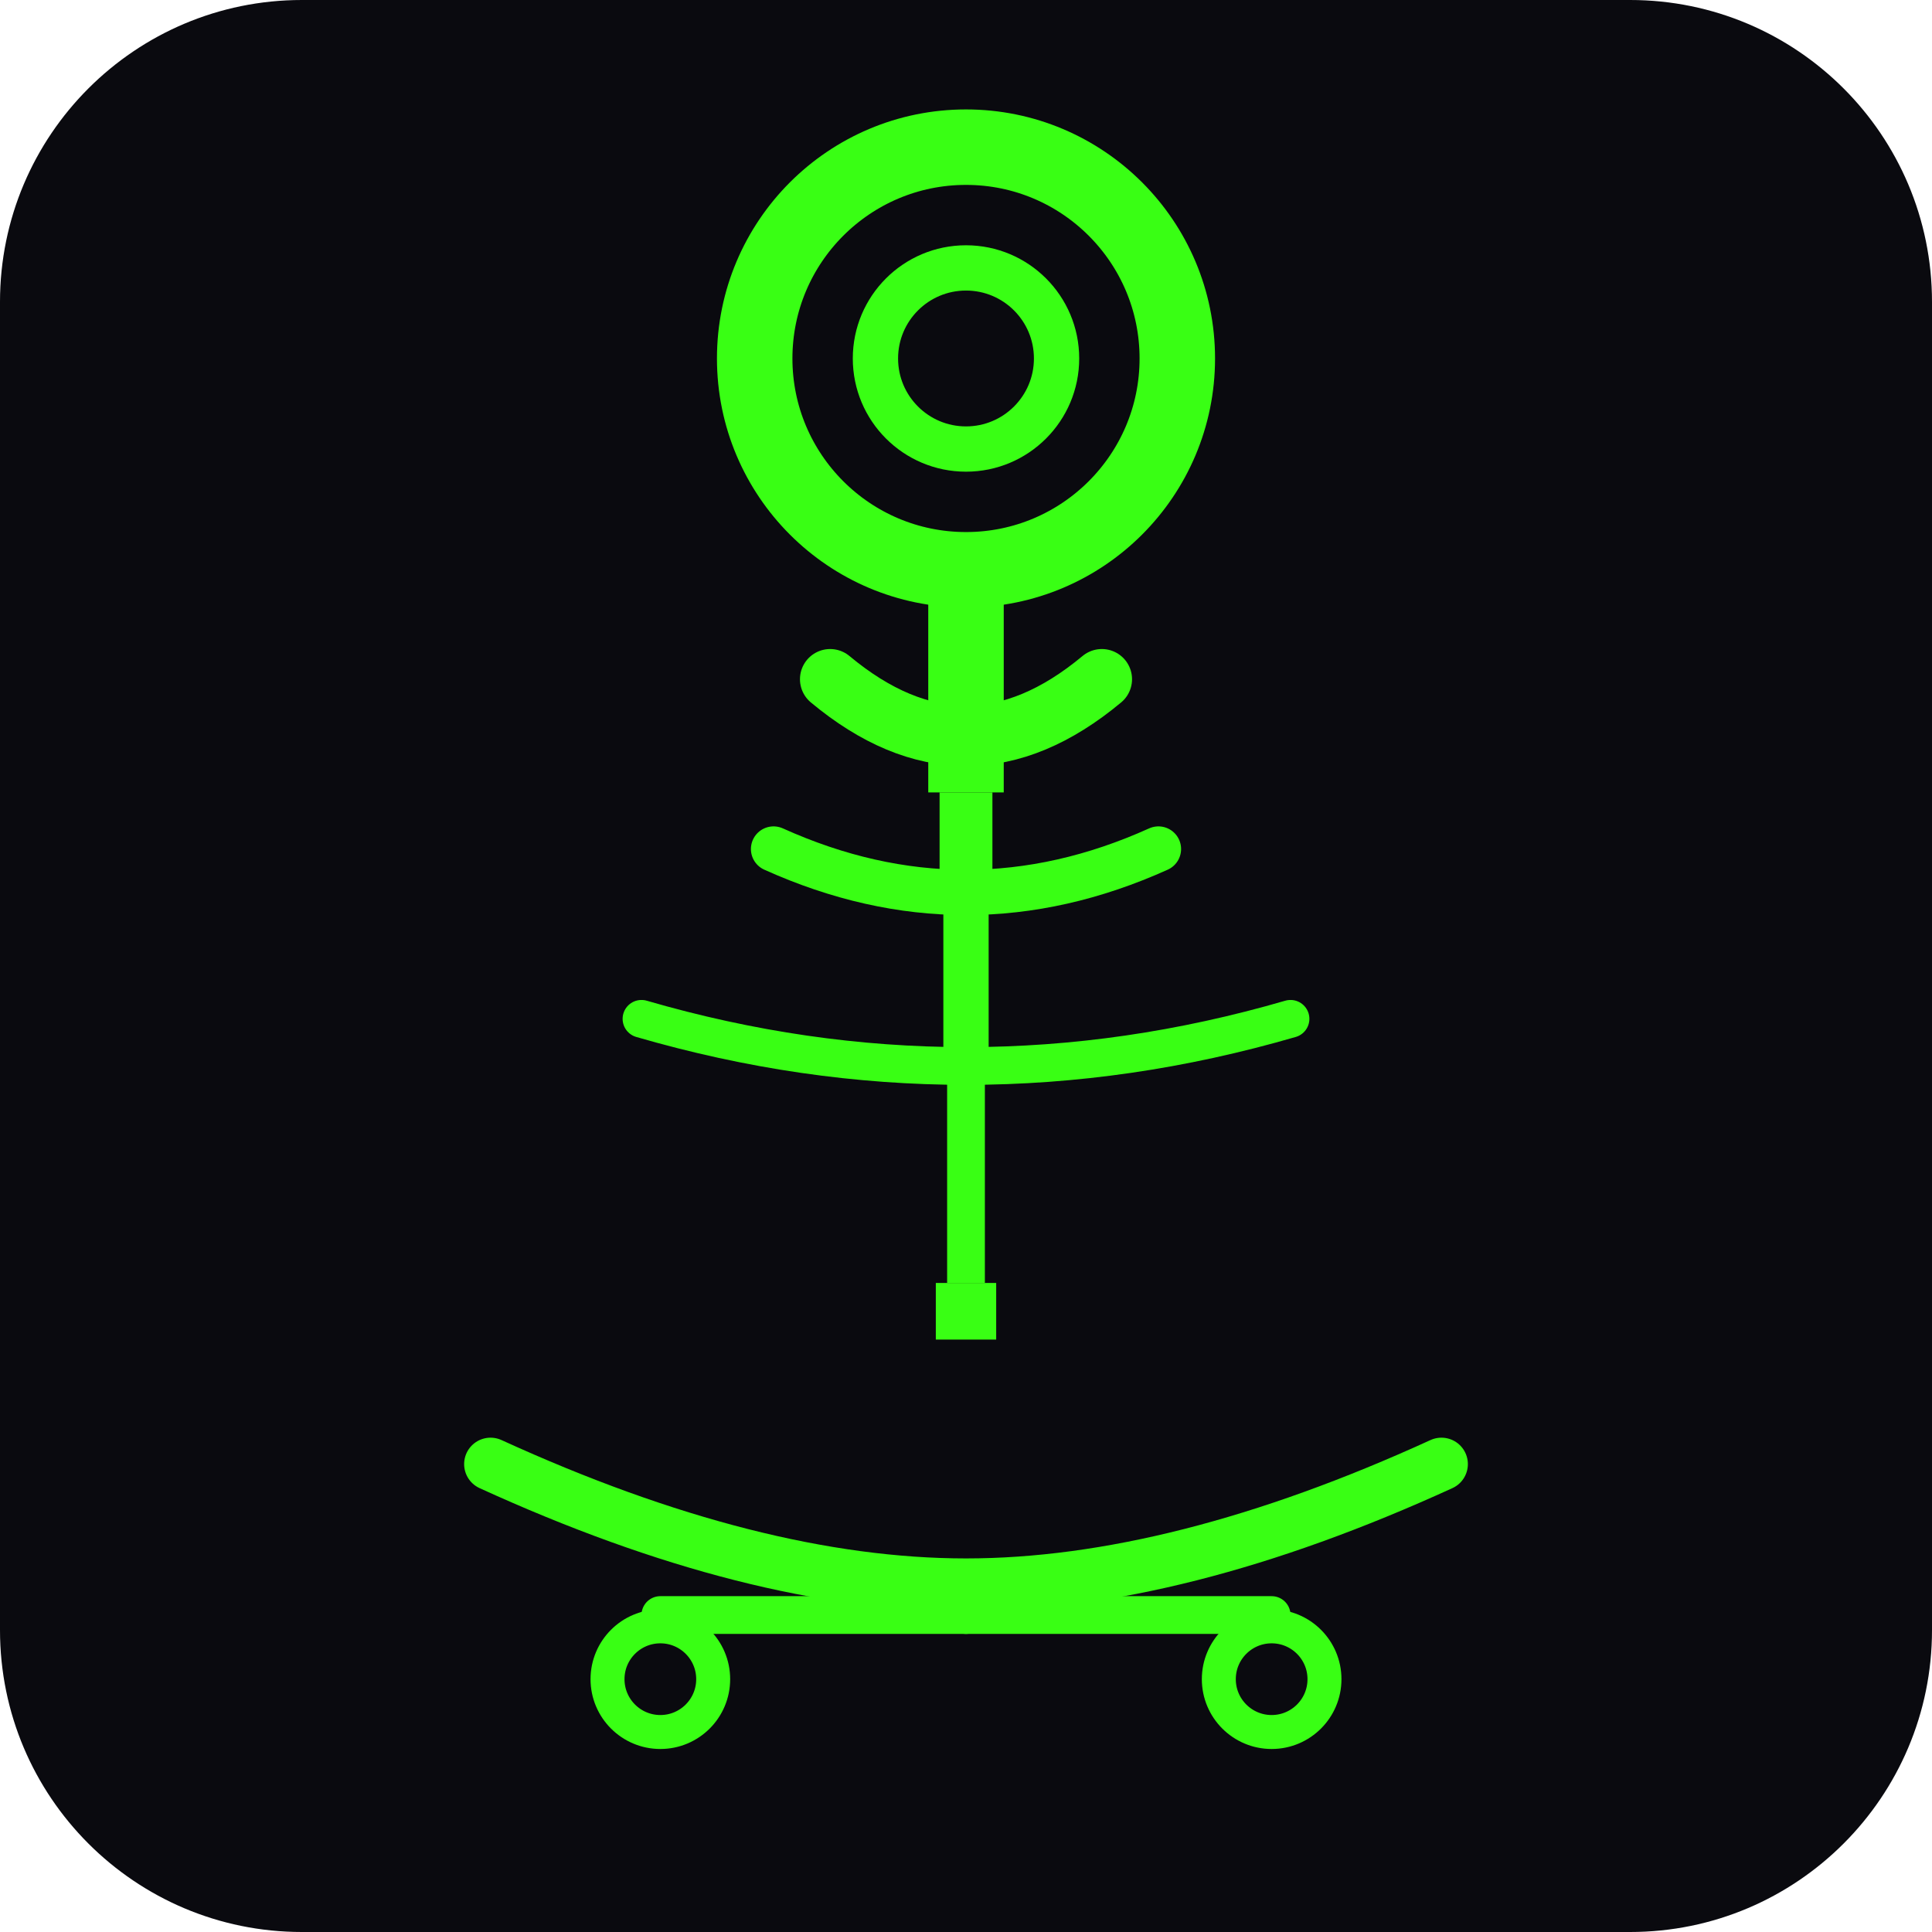
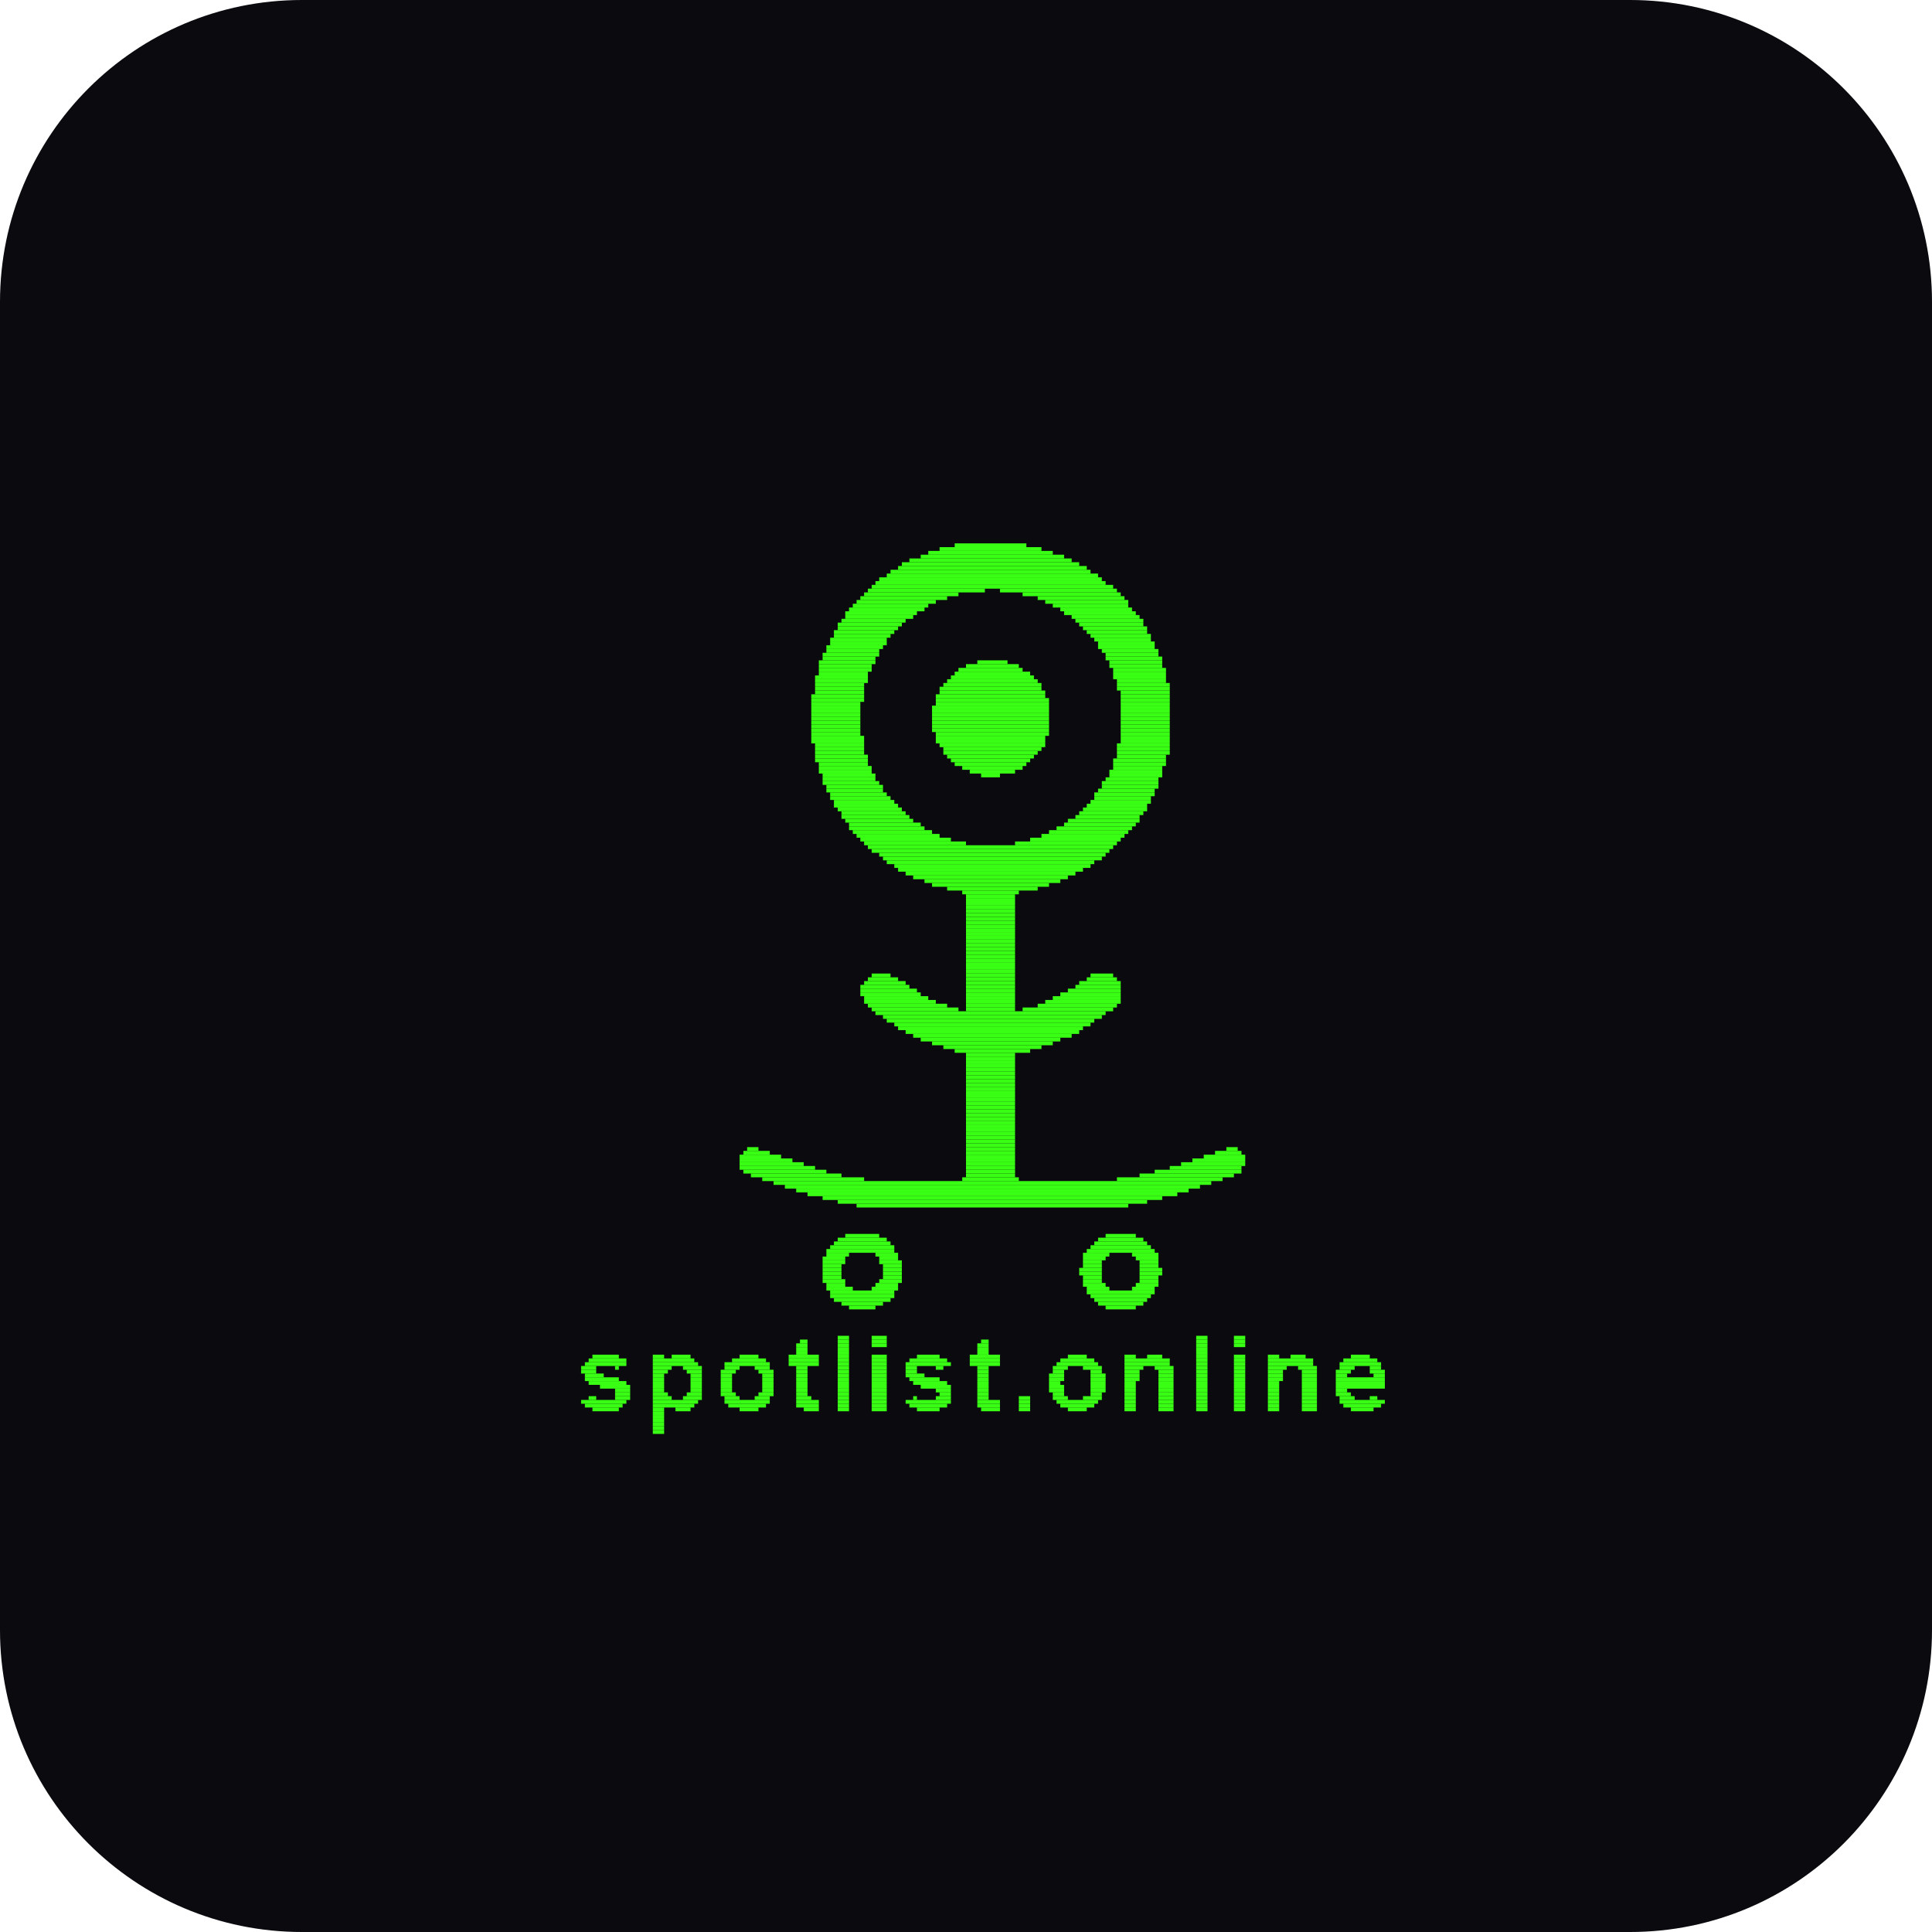
<svg xmlns="http://www.w3.org/2000/svg" width="512" height="512" viewBox="0 0 512 512">
  <rect width="512" height="512" rx="80" fill="#0a0a0f" />
-   <circle cx="256" cy="95" r="56" fill="none" stroke="#39ff14" stroke-width="20" />
-   <circle cx="256" cy="95" r="24" fill="none" stroke="#39ff14" stroke-width="12" />
-   <path d="M256 153 L256 210" stroke="#39ff14" stroke-width="20" />
-   <path d="M220 180 Q256 210 292 180" stroke="#39ff14" stroke-width="16" fill="none" stroke-linecap="round" />
-   <path d="M256 210 L256 240" stroke="#39ff14" stroke-width="14" />
-   <path d="M205 225 Q256 248 307 225" stroke="#39ff14" stroke-width="12" fill="none" stroke-linecap="round" />
-   <path d="M256 240 L256 280" stroke="#39ff14" stroke-width="12" />
-   <path d="M170 270 Q256 295 342 270" stroke="#39ff14" stroke-width="10" fill="none" stroke-linecap="round" />
-   <path d="M256 280 L256 340" stroke="#39ff14" stroke-width="10" />
-   <path d="M256 340 L256 355" stroke="#39ff14" stroke-width="16" />
-   <path d="M130 388 Q200 420 256 420 Q312 420 382 388" stroke="#39ff14" stroke-width="14" fill="none" stroke-linecap="round" />
-   <circle cx="175" cy="445" r="14" fill="none" stroke="#39ff14" stroke-width="9" />
-   <circle cx="337" cy="445" r="14" fill="none" stroke="#39ff14" stroke-width="9" />
-   <line x1="256" y1="420" x2="256" y2="428" stroke="#39ff14" stroke-width="10" stroke-linecap="round" />
-   <line x1="175" y1="428" x2="337" y2="428" stroke="#39ff14" stroke-width="10" stroke-linecap="round" />
+   <rect x="253" y="144" width="19" height="1" fill="#39ff14" />
+   <rect x="249" y="145" width="27" height="1" fill="#39ff14" />
+   <rect x="246" y="146" width="33" height="1" fill="#39ff14" />
+   <rect x="244" y="147" width="38" height="1" fill="#39ff14" />
+   <rect x="241" y="148" width="43" height="1" fill="#39ff14" />
+   <rect x="239" y="149" width="47" height="1" fill="#39ff14" />
+   <rect x="238" y="150" width="50" height="1" fill="#39ff14" />
+   <rect x="236" y="151" width="53" height="1" fill="#39ff14" />
+   <rect x="235" y="152" width="56" height="1" fill="#39ff14" />
+   <rect x="233" y="153" width="59" height="1" fill="#39ff14" />
+   <rect x="232" y="154" width="61" height="1" fill="#39ff14" />
+   <rect x="231" y="155" width="64" height="1" fill="#39ff14" />
+   <rect x="230" y="156" width="31" height="1" fill="#39ff14" />
+   <rect x="265" y="156" width="31" height="1" fill="#39ff14" />
+   <rect x="229" y="157" width="25" height="1" fill="#39ff14" />
+   <rect x="271" y="157" width="26" height="1" fill="#39ff14" />
+   <rect x="228" y="158" width="23" height="1" fill="#39ff14" />
+   <rect x="275" y="158" width="23" height="1" fill="#39ff14" />
+   <rect x="227" y="159" width="21" height="1" fill="#39ff14" />
+   <rect x="277" y="159" width="22" height="1" fill="#39ff14" />
+   <rect x="226" y="160" width="20" height="1" fill="#39ff14" />
+   <rect x="279" y="160" width="20" height="1" fill="#39ff14" />
+   <rect x="225" y="161" width="20" height="1" fill="#39ff14" />
+   <rect x="281" y="161" width="19" height="1" fill="#39ff14" />
+   <rect x="224" y="162" width="19" height="1" fill="#39ff14" />
+   <rect x="282" y="162" width="19" height="1" fill="#39ff14" />
+   <rect x="224" y="163" width="18" height="1" fill="#39ff14" />
+   <rect x="284" y="163" width="18" height="1" fill="#39ff14" />
+   <rect x="223" y="164" width="17" height="1" fill="#39ff14" />
+   <rect x="285" y="164" width="18" height="1" fill="#39ff14" />
+   <rect x="222" y="165" width="17" height="1" fill="#39ff14" />
+   <rect x="286" y="165" width="17" height="1" fill="#39ff14" />
+   <rect x="222" y="166" width="16" height="1" fill="#39ff14" />
+   <rect x="287" y="166" width="17" height="1" fill="#39ff14" />
+   <rect x="221" y="167" width="16" height="1" fill="#39ff14" />
+   <rect x="288" y="167" width="16" height="1" fill="#39ff14" />
+   <rect x="221" y="168" width="15" height="1" fill="#39ff14" />
+   <rect x="289" y="168" width="16" height="1" fill="#39ff14" />
+   <rect x="220" y="169" width="15" height="1" fill="#39ff14" />
+   <rect x="290" y="169" width="15" height="1" fill="#39ff14" />
+   <rect x="220" y="170" width="15" height="1" fill="#39ff14" />
+   <rect x="291" y="170" width="15" height="1" fill="#39ff14" />
+   <rect x="219" y="171" width="15" height="1" fill="#39ff14" />
+   <rect x="291" y="171" width="15" height="1" fill="#39ff14" />
+   <rect x="219" y="172" width="14" height="1" fill="#39ff14" />
+   <rect x="292" y="172" width="15" height="1" fill="#39ff14" />
+   <rect x="218" y="173" width="15" height="1" fill="#39ff14" />
+   <rect x="293" y="173" width="14" height="1" fill="#39ff14" />
+   <rect x="218" y="174" width="14" height="1" fill="#39ff14" />
+   <rect x="293" y="174" width="15" height="1" fill="#39ff14" />
+   <rect x="217" y="175" width="15" height="1" fill="#39ff14" />
+   <rect x="259" y="175" width="8" height="1" fill="#39ff14" />
+   <rect x="294" y="175" width="14" height="1" fill="#39ff14" />
+   <rect x="217" y="176" width="14" height="1" fill="#39ff14" />
+   <rect x="256" y="176" width="14" height="1" fill="#39ff14" />
+   <rect x="294" y="176" width="14" height="1" fill="#39ff14" />
+   <rect x="217" y="177" width="14" height="1" fill="#39ff14" />
+   <rect x="254" y="177" width="17" height="1" fill="#39ff14" />
+   <rect x="295" y="177" width="14" height="1" fill="#39ff14" />
+   <rect x="217" y="178" width="13" height="1" fill="#39ff14" />
+   <rect x="253" y="178" width="20" height="1" fill="#39ff14" />
+   <rect x="295" y="178" width="14" height="1" fill="#39ff14" />
+   <rect x="216" y="179" width="14" height="1" fill="#39ff14" />
+   <rect x="252" y="179" width="22" height="1" fill="#39ff14" />
+   <rect x="295" y="179" width="14" height="1" fill="#39ff14" />
+   <rect x="216" y="180" width="14" height="1" fill="#39ff14" />
+   <rect x="251" y="180" width="24" height="1" fill="#39ff14" />
+   <rect x="296" y="180" width="13" height="1" fill="#39ff14" />
+   <rect x="216" y="181" width="13" height="1" fill="#39ff14" />
+   <rect x="250" y="181" width="26" height="1" fill="#39ff14" />
+   <rect x="296" y="181" width="14" height="1" fill="#39ff14" />
+   <rect x="216" y="182" width="13" height="1" fill="#39ff14" />
+   <rect x="249" y="182" width="27" height="1" fill="#39ff14" />
+   <rect x="296" y="182" width="14" height="1" fill="#39ff14" />
+   <rect x="216" y="183" width="13" height="1" fill="#39ff14" />
+   <rect x="249" y="183" width="28" height="1" fill="#39ff14" />
+   <rect x="297" y="183" width="13" height="1" fill="#39ff14" />
+   <rect x="215" y="184" width="14" height="1" fill="#39ff14" />
+   <rect x="248" y="184" width="29" height="1" fill="#39ff14" />
+   <rect x="297" y="184" width="13" height="1" fill="#39ff14" />
+   <rect x="215" y="185" width="14" height="1" fill="#39ff14" />
+   <rect x="248" y="185" width="30" height="1" fill="#39ff14" />
+   <rect x="297" y="185" width="13" height="1" fill="#39ff14" />
+   <rect x="215" y="186" width="13" height="1" fill="#39ff14" />
+   <rect x="248" y="186" width="30" height="1" fill="#39ff14" />
+   <rect x="297" y="186" width="13" height="1" fill="#39ff14" />
+   <rect x="215" y="187" width="13" height="1" fill="#39ff14" />
+   <rect x="247" y="187" width="31" height="1" fill="#39ff14" />
+   <rect x="297" y="187" width="13" height="1" fill="#39ff14" />
+   <rect x="215" y="188" width="13" height="1" fill="#39ff14" />
+   <rect x="247" y="188" width="31" height="1" fill="#39ff14" />
+   <rect x="297" y="188" width="13" height="1" fill="#39ff14" />
+   <rect x="215" y="189" width="13" height="1" fill="#39ff14" />
+   <rect x="247" y="189" width="31" height="1" fill="#39ff14" />
+   <rect x="297" y="189" width="13" height="1" fill="#39ff14" />
+   <rect x="215" y="190" width="13" height="1" fill="#39ff14" />
+   <rect x="247" y="190" width="31" height="1" fill="#39ff14" />
+   <rect x="297" y="190" width="13" height="1" fill="#39ff14" />
+   <rect x="215" y="191" width="13" height="1" fill="#39ff14" />
+   <rect x="247" y="191" width="31" height="1" fill="#39ff14" />
+   <rect x="297" y="191" width="13" height="1" fill="#39ff14" />
+   <rect x="215" y="192" width="13" height="1" fill="#39ff14" />
+   <rect x="247" y="192" width="31" height="1" fill="#39ff14" />
+   <rect x="297" y="192" width="13" height="1" fill="#39ff14" />
+   <rect x="215" y="193" width="13" height="1" fill="#39ff14" />
+   <rect x="247" y="193" width="31" height="1" fill="#39ff14" />
+   <rect x="297" y="193" width="13" height="1" fill="#39ff14" />
+   <rect x="215" y="194" width="13" height="1" fill="#39ff14" />
+   <rect x="248" y="194" width="30" height="1" fill="#39ff14" />
+   <rect x="297" y="194" width="13" height="1" fill="#39ff14" />
+   <rect x="215" y="195" width="14" height="1" fill="#39ff14" />
+   <rect x="248" y="195" width="29" height="1" fill="#39ff14" />
+   <rect x="297" y="195" width="13" height="1" fill="#39ff14" />
+   <rect x="215" y="196" width="14" height="1" fill="#39ff14" />
+   <rect x="248" y="196" width="29" height="1" fill="#39ff14" />
+   <rect x="297" y="196" width="13" height="1" fill="#39ff14" />
+   <rect x="216" y="197" width="13" height="1" fill="#39ff14" />
+   <rect x="249" y="197" width="28" height="1" fill="#39ff14" />
+   <rect x="296" y="197" width="14" height="1" fill="#39ff14" />
+   <rect x="216" y="198" width="13" height="1" fill="#39ff14" />
+   <rect x="250" y="198" width="26" height="1" fill="#39ff14" />
+   <rect x="296" y="198" width="14" height="1" fill="#39ff14" />
+   <rect x="216" y="199" width="13" height="1" fill="#39ff14" />
+   <rect x="250" y="199" width="25" height="1" fill="#39ff14" />
+   <rect x="296" y="199" width="14" height="1" fill="#39ff14" />
+   <rect x="216" y="200" width="14" height="1" fill="#39ff14" />
+   <rect x="251" y="200" width="23" height="1" fill="#39ff14" />
+   <rect x="296" y="200" width="13" height="1" fill="#39ff14" />
+   <rect x="216" y="201" width="14" height="1" fill="#39ff14" />
+   <rect x="252" y="201" width="21" height="1" fill="#39ff14" />
+   <rect x="295" y="201" width="14" height="1" fill="#39ff14" />
+   <rect x="217" y="202" width="13" height="1" fill="#39ff14" />
+   <rect x="253" y="202" width="19" height="1" fill="#39ff14" />
+   <rect x="295" y="202" width="14" height="1" fill="#39ff14" />
+   <rect x="217" y="203" width="14" height="1" fill="#39ff14" />
+   <rect x="255" y="203" width="16" height="1" fill="#39ff14" />
+   <rect x="295" y="203" width="13" height="1" fill="#39ff14" />
+   <rect x="217" y="204" width="14" height="1" fill="#39ff14" />
+   <rect x="257" y="204" width="12" height="1" fill="#39ff14" />
+   <rect x="294" y="204" width="14" height="1" fill="#39ff14" />
+   <rect x="218" y="205" width="14" height="1" fill="#39ff14" />
+   <rect x="260" y="205" width="5" height="1" fill="#39ff14" />
+   <rect x="294" y="205" width="14" height="1" fill="#39ff14" />
+   <rect x="218" y="206" width="14" height="1" fill="#39ff14" />
+   <rect x="293" y="206" width="14" height="1" fill="#39ff14" />
+   <rect x="218" y="207" width="15" height="1" fill="#39ff14" />
+   <rect x="292" y="207" width="15" height="1" fill="#39ff14" />
+   <rect x="219" y="208" width="15" height="1" fill="#39ff14" />
+   <rect x="292" y="208" width="15" height="1" fill="#39ff14" />
+   <rect x="219" y="209" width="15" height="1" fill="#39ff14" />
+   <rect x="291" y="209" width="15" height="1" fill="#39ff14" />
+   <rect x="220" y="210" width="15" height="1" fill="#39ff14" />
+   <rect x="290" y="210" width="16" height="1" fill="#39ff14" />
+   <rect x="220" y="211" width="16" height="1" fill="#39ff14" />
+   <rect x="290" y="211" width="15" height="1" fill="#39ff14" />
+   <rect x="221" y="212" width="16" height="1" fill="#39ff14" />
+   <rect x="289" y="212" width="16" height="1" fill="#39ff14" />
+   <rect x="221" y="213" width="17" height="1" fill="#39ff14" />
+   <rect x="288" y="213" width="16" height="1" fill="#39ff14" />
+   <rect x="222" y="214" width="17" height="1" fill="#39ff14" />
+   <rect x="287" y="214" width="17" height="1" fill="#39ff14" />
+   <rect x="223" y="215" width="17" height="1" fill="#39ff14" />
+   <rect x="286" y="215" width="17" height="1" fill="#39ff14" />
+   <rect x="223" y="216" width="18" height="1" fill="#39ff14" />
+   <rect x="285" y="216" width="17" height="1" fill="#39ff14" />
+   <rect x="224" y="217" width="18" height="1" fill="#39ff14" />
+   <rect x="283" y="217" width="19" height="1" fill="#39ff14" />
+   <rect x="225" y="218" width="19" height="1" fill="#39ff14" />
+   <rect x="282" y="218" width="19" height="1" fill="#39ff14" />
+   <rect x="225" y="219" width="20" height="1" fill="#39ff14" />
+   <rect x="280" y="219" width="20" height="1" fill="#39ff14" />
+   <rect x="226" y="220" width="21" height="1" fill="#39ff14" />
+   <rect x="278" y="220" width="21" height="1" fill="#39ff14" />
+   <rect x="227" y="221" width="22" height="1" fill="#39ff14" />
+   <rect x="276" y="221" width="22" height="1" fill="#39ff14" />
+   <rect x="228" y="222" width="24" height="1" fill="#39ff14" />
+   <rect x="273" y="222" width="24" height="1" fill="#39ff14" />
+   <rect x="229" y="223" width="27" height="1" fill="#39ff14" />
+   <rect x="269" y="223" width="27" height="1" fill="#39ff14" />
+   <rect x="230" y="224" width="65" height="1" fill="#39ff14" />
+   <rect x="231" y="225" width="63" height="1" fill="#39ff14" />
+   <rect x="233" y="226" width="60" height="1" fill="#39ff14" />
+   <rect x="234" y="227" width="58" height="1" fill="#39ff14" />
+   <rect x="235" y="228" width="55" height="1" fill="#39ff14" />
+   <rect x="237" y="229" width="52" height="1" fill="#39ff14" />
+   <rect x="238" y="230" width="49" height="1" fill="#39ff14" />
+   <rect x="240" y="231" width="45" height="1" fill="#39ff14" />
+   <rect x="242" y="232" width="41" height="1" fill="#39ff14" />
+   <rect x="245" y="233" width="36" height="1" fill="#39ff14" />
+   <rect x="247" y="234" width="31" height="1" fill="#39ff14" />
+   <rect x="251" y="235" width="24" height="1" fill="#39ff14" />
+   <rect x="255" y="236" width="15" height="1" fill="#39ff14" />
+   <rect x="256" y="237" width="13" height="1" fill="#39ff14" />
+   <rect x="256" y="238" width="13" height="1" fill="#39ff14" />
+   <rect x="256" y="239" width="13" height="1" fill="#39ff14" />
+   <rect x="256" y="240" width="13" height="1" fill="#39ff14" />
+   <rect x="256" y="241" width="13" height="1" fill="#39ff14" />
+   <rect x="256" y="242" width="13" height="1" fill="#39ff14" />
+   <rect x="256" y="243" width="13" height="1" fill="#39ff14" />
+   <rect x="256" y="244" width="13" height="1" fill="#39ff14" />
+   <rect x="256" y="245" width="13" height="1" fill="#39ff14" />
+   <rect x="256" y="246" width="13" height="1" fill="#39ff14" />
+   <rect x="256" y="247" width="13" height="1" fill="#39ff14" />
+   <rect x="256" y="248" width="13" height="1" fill="#39ff14" />
+   <rect x="256" y="249" width="13" height="1" fill="#39ff14" />
+   <rect x="256" y="250" width="13" height="1" fill="#39ff14" />
+   <rect x="256" y="251" width="13" height="1" fill="#39ff14" />
+   <rect x="256" y="252" width="13" height="1" fill="#39ff14" />
+   <rect x="256" y="253" width="13" height="1" fill="#39ff14" />
+   <rect x="256" y="254" width="13" height="1" fill="#39ff14" />
+   <rect x="256" y="255" width="13" height="1" fill="#39ff14" />
+   <rect x="256" y="256" width="13" height="1" fill="#39ff14" />
+   <rect x="256" y="257" width="13" height="1" fill="#39ff14" />
+   <rect x="231" y="258" width="5" height="1" fill="#39ff14" />
+   <rect x="256" y="258" width="13" height="1" fill="#39ff14" />
+   <rect x="289" y="258" width="6" height="1" fill="#39ff14" />
+   <rect x="230" y="259" width="8" height="1" fill="#39ff14" />
+   <rect x="256" y="259" width="13" height="1" fill="#39ff14" />
+   <rect x="288" y="259" width="8" height="1" fill="#39ff14" />
+   <rect x="229" y="260" width="11" height="1" fill="#39ff14" />
+   <rect x="256" y="260" width="13" height="1" fill="#39ff14" />
+   <rect x="286" y="260" width="11" height="1" fill="#39ff14" />
+   <rect x="228" y="261" width="13" height="1" fill="#39ff14" />
+   <rect x="256" y="261" width="13" height="1" fill="#39ff14" />
+   <rect x="285" y="261" width="12" height="1" fill="#39ff14" />
+   <rect x="228" y="262" width="15" height="1" fill="#39ff14" />
+   <rect x="256" y="262" width="13" height="1" fill="#39ff14" />
+   <rect x="283" y="262" width="14" height="1" fill="#39ff14" />
+   <rect x="228" y="263" width="16" height="1" fill="#39ff14" />
+   <rect x="256" y="263" width="13" height="1" fill="#39ff14" />
+   <rect x="281" y="263" width="16" height="1" fill="#39ff14" />
+   <rect x="229" y="264" width="17" height="1" fill="#39ff14" />
+   <rect x="256" y="264" width="13" height="1" fill="#39ff14" />
+   <rect x="279" y="264" width="18" height="1" fill="#39ff14" />
+   <rect x="229" y="265" width="19" height="1" fill="#39ff14" />
+   <rect x="256" y="265" width="13" height="1" fill="#39ff14" />
+   <rect x="277" y="265" width="20" height="1" fill="#39ff14" />
+   <rect x="230" y="266" width="21" height="1" fill="#39ff14" />
+   <rect x="256" y="266" width="13" height="1" fill="#39ff14" />
+   <rect x="275" y="266" width="21" height="1" fill="#39ff14" />
+   <rect x="231" y="267" width="23" height="1" fill="#39ff14" />
+   <rect x="256" y="267" width="13" height="1" fill="#39ff14" />
+   <rect x="271" y="267" width="24" height="1" fill="#39ff14" />
+   <rect x="232" y="268" width="61" height="1" fill="#39ff14" />
+   <rect x="234" y="269" width="58" height="1" fill="#39ff14" />
+   <rect x="235" y="270" width="55" height="1" fill="#39ff14" />
+   <rect x="237" y="271" width="52" height="1" fill="#39ff14" />
+   <rect x="238" y="272" width="49" height="1" fill="#39ff14" />
+   <rect x="240" y="273" width="46" height="1" fill="#39ff14" />
+   <rect x="242" y="274" width="42" height="1" fill="#39ff14" />
+   <rect x="244" y="275" width="37" height="1" fill="#39ff14" />
+   <rect x="247" y="276" width="32" height="1" fill="#39ff14" />
+   <rect x="250" y="277" width="26" height="1" fill="#39ff14" />
+   <rect x="253" y="278" width="20" height="1" fill="#39ff14" />
+   <rect x="256" y="279" width="13" height="1" fill="#39ff14" />
+   <rect x="256" y="280" width="13" height="1" fill="#39ff14" />
+   <rect x="256" y="281" width="13" height="1" fill="#39ff14" />
+   <rect x="256" y="282" width="13" height="1" fill="#39ff14" />
+   <rect x="256" y="283" width="13" height="1" fill="#39ff14" />
+   <rect x="256" y="284" width="13" height="1" fill="#39ff14" />
+   <rect x="256" y="285" width="13" height="1" fill="#39ff14" />
+   <rect x="256" y="286" width="13" height="1" fill="#39ff14" />
+   <rect x="256" y="287" width="13" height="1" fill="#39ff14" />
+   <rect x="256" y="288" width="13" height="1" fill="#39ff14" />
+   <rect x="256" y="289" width="13" height="1" fill="#39ff14" />
+   <rect x="256" y="290" width="13" height="1" fill="#39ff14" />
+   <rect x="256" y="291" width="13" height="1" fill="#39ff14" />
+   <rect x="256" y="292" width="13" height="1" fill="#39ff14" />
+   <rect x="256" y="293" width="13" height="1" fill="#39ff14" />
+   <rect x="256" y="294" width="13" height="1" fill="#39ff14" />
+   <rect x="256" y="295" width="13" height="1" fill="#39ff14" />
+   <rect x="256" y="296" width="13" height="1" fill="#39ff14" />
+   <rect x="256" y="297" width="13" height="1" fill="#39ff14" />
+   <rect x="256" y="298" width="13" height="1" fill="#39ff14" />
+   <rect x="256" y="299" width="13" height="1" fill="#39ff14" />
+   <rect x="256" y="300" width="13" height="1" fill="#39ff14" />
+   <rect x="256" y="301" width="13" height="1" fill="#39ff14" />
+   <rect x="256" y="302" width="13" height="1" fill="#39ff14" />
+   <rect x="256" y="303" width="13" height="1" fill="#39ff14" />
+   <rect x="198" y="304" width="3" height="1" fill="#39ff14" />
+   <rect x="256" y="304" width="13" height="1" fill="#39ff14" />
+   <rect x="325" y="304" width="3" height="1" fill="#39ff14" />
+   <rect x="197" y="305" width="7" height="1" fill="#39ff14" />
+   <rect x="256" y="305" width="13" height="1" fill="#39ff14" />
+   <rect x="322" y="305" width="7" height="1" fill="#39ff14" />
+   <rect x="196" y="306" width="11" height="1" fill="#39ff14" />
+   <rect x="256" y="306" width="13" height="1" fill="#39ff14" />
+   <rect x="319" y="306" width="11" height="1" fill="#39ff14" />
+   <rect x="196" y="307" width="14" height="1" fill="#39ff14" />
+   <rect x="256" y="307" width="13" height="1" fill="#39ff14" />
+   <rect x="316" y="307" width="14" height="1" fill="#39ff14" />
+   <rect x="196" y="308" width="17" height="1" fill="#39ff14" />
+   <rect x="256" y="308" width="13" height="1" fill="#39ff14" />
+   <rect x="313" y="308" width="17" height="1" fill="#39ff14" />
+   <rect x="196" y="309" width="20" height="1" fill="#39ff14" />
+   <rect x="256" y="309" width="13" height="1" fill="#39ff14" />
+   <rect x="310" y="309" width="19" height="1" fill="#39ff14" />
+   <rect x="197" y="310" width="22" height="1" fill="#39ff14" />
+   <rect x="256" y="310" width="13" height="1" fill="#39ff14" />
+   <rect x="306" y="310" width="23" height="1" fill="#39ff14" />
+   <rect x="199" y="311" width="24" height="1" fill="#39ff14" />
+   <rect x="256" y="311" width="13" height="1" fill="#39ff14" />
+   <rect x="302" y="311" width="25" height="1" fill="#39ff14" />
+   <rect x="202" y="312" width="27" height="1" fill="#39ff14" />
+   <rect x="255" y="312" width="15" height="1" fill="#39ff14" />
+   <rect x="296" y="312" width="28" height="1" fill="#39ff14" />
+   <rect x="205" y="313" width="116" height="1" fill="#39ff14" />
+   <rect x="208" y="314" width="110" height="1" fill="#39ff14" />
+   <rect x="211" y="315" width="104" height="1" fill="#39ff14" />
+   <rect x="214" y="316" width="98" height="1" fill="#39ff14" />
+   <rect x="218" y="317" width="90" height="1" fill="#39ff14" />
+   <rect x="222" y="318" width="82" height="1" fill="#39ff14" />
+   <rect x="227" y="319" width="72" height="1" fill="#39ff14" />
+   <rect x="224" y="327" width="9" height="1" fill="#39ff14" />
+   <rect x="293" y="327" width="8" height="1" fill="#39ff14" />
+   <rect x="222" y="328" width="13" height="1" fill="#39ff14" />
+   <rect x="291" y="328" width="12" height="1" fill="#39ff14" />
+   <rect x="221" y="329" width="15" height="1" fill="#39ff14" />
+   <rect x="290" y="329" width="14" height="1" fill="#39ff14" />
+   <rect x="220" y="330" width="17" height="1" fill="#39ff14" />
+   <rect x="289" y="330" width="16" height="1" fill="#39ff14" />
+   <rect x="219" y="331" width="18" height="1" fill="#39ff14" />
+   <rect x="288" y="331" width="18" height="1" fill="#39ff14" />
+   <rect x="219" y="332" width="6" height="1" fill="#39ff14" />
+   <rect x="232" y="332" width="6" height="1" fill="#39ff14" />
+   <rect x="287" y="332" width="7" height="1" fill="#39ff14" />
+   <rect x="300" y="332" width="7" height="1" fill="#39ff14" />
+   <rect x="218" y="333" width="6" height="1" fill="#39ff14" />
+   <rect x="233" y="333" width="5" height="1" fill="#39ff14" />
+   <rect x="287" y="333" width="6" height="1" fill="#39ff14" />
+   <rect x="301" y="333" width="6" height="1" fill="#39ff14" />
+   <rect x="218" y="334" width="6" height="1" fill="#39ff14" />
+   <rect x="233" y="334" width="6" height="1" fill="#39ff14" />
+   <rect x="287" y="334" width="5" height="1" fill="#39ff14" />
+   <rect x="302" y="334" width="5" height="1" fill="#39ff14" />
+   <rect x="218" y="335" width="5" height="1" fill="#39ff14" />
+   <rect x="234" y="335" width="5" height="1" fill="#39ff14" />
+   <rect x="287" y="335" width="5" height="1" fill="#39ff14" />
+   <rect x="302" y="335" width="5" height="1" fill="#39ff14" />
+   <rect x="218" y="336" width="5" height="1" fill="#39ff14" />
+   <rect x="234" y="336" width="5" height="1" fill="#39ff14" />
+   <rect x="286" y="336" width="6" height="1" fill="#39ff14" />
+   <rect x="302" y="336" width="6" height="1" fill="#39ff14" />
+   <rect x="218" y="337" width="5" height="1" fill="#39ff14" />
+   <rect x="234" y="337" width="5" height="1" fill="#39ff14" />
+   <rect x="286" y="337" width="6" height="1" fill="#39ff14" />
+   <rect x="302" y="337" width="6" height="1" fill="#39ff14" />
+   <rect x="218" y="338" width="5" height="1" fill="#39ff14" />
+   <rect x="234" y="338" width="5" height="1" fill="#39ff14" />
+   <rect x="287" y="338" width="5" height="1" fill="#39ff14" />
+   <rect x="302" y="338" width="5" height="1" fill="#39ff14" />
+   <rect x="218" y="339" width="6" height="1" fill="#39ff14" />
+   <rect x="233" y="339" width="6" height="1" fill="#39ff14" />
+   <rect x="287" y="339" width="5" height="1" fill="#39ff14" />
+   <rect x="302" y="339" width="5" height="1" fill="#39ff14" />
+   <rect x="219" y="340" width="5" height="1" fill="#39ff14" />
+   <rect x="232" y="340" width="6" height="1" fill="#39ff14" />
+   <rect x="287" y="340" width="6" height="1" fill="#39ff14" />
+   <rect x="301" y="340" width="6" height="1" fill="#39ff14" />
+   <rect x="219" y="341" width="7" height="1" fill="#39ff14" />
+   <rect x="231" y="341" width="7" height="1" fill="#39ff14" />
+   <rect x="288" y="341" width="6" height="1" fill="#39ff14" />
+   <rect x="300" y="341" width="6" height="1" fill="#39ff14" />
+   <rect x="220" y="342" width="17" height="1" fill="#39ff14" />
+   <rect x="288" y="342" width="18" height="1" fill="#39ff14" />
+   <rect x="220" y="343" width="17" height="1" fill="#39ff14" />
+   <rect x="289" y="343" width="16" height="1" fill="#39ff14" />
+   <rect x="221" y="344" width="15" height="1" fill="#39ff14" />
+   <rect x="290" y="344" width="14" height="1" fill="#39ff14" />
+   <rect x="223" y="345" width="11" height="1" fill="#39ff14" />
+   <rect x="291" y="345" width="12" height="1" fill="#39ff14" />
+   <rect x="225" y="346" width="7" height="1" fill="#39ff14" />
+   <rect x="293" y="346" width="8" height="1" fill="#39ff14" />
+   <rect x="222" y="354" width="3" height="1" fill="#39ff14" />
+   <rect x="231" y="354" width="4" height="1" fill="#39ff14" />
+   <rect x="317" y="354" width="3" height="1" fill="#39ff14" />
+   <rect x="327" y="354" width="3" height="1" fill="#39ff14" />
+   <rect x="212" y="355" width="2" height="1" fill="#39ff14" />
+   <rect x="222" y="355" width="3" height="1" fill="#39ff14" />
+   <rect x="231" y="355" width="4" height="1" fill="#39ff14" />
+   <rect x="260" y="355" width="2" height="1" fill="#39ff14" />
+   <rect x="317" y="355" width="3" height="1" fill="#39ff14" />
+   <rect x="327" y="355" width="3" height="1" fill="#39ff14" />
+   <rect x="211" y="356" width="3" height="1" fill="#39ff14" />
+   <rect x="222" y="356" width="3" height="1" fill="#39ff14" />
+   <rect x="231" y="356" width="4" height="1" fill="#39ff14" />
+   <rect x="259" y="356" width="3" height="1" fill="#39ff14" />
+   <rect x="317" y="356" width="3" height="1" fill="#39ff14" />
+   <rect x="327" y="356" width="3" height="1" fill="#39ff14" />
+   <rect x="211" y="357" width="3" height="1" fill="#39ff14" />
+   <rect x="222" y="357" width="3" height="1" fill="#39ff14" />
+   <rect x="259" y="357" width="3" height="1" fill="#39ff14" />
+   <rect x="317" y="357" width="3" height="1" fill="#39ff14" />
+   <rect x="211" y="358" width="3" height="1" fill="#39ff14" />
+   <rect x="222" y="358" width="3" height="1" fill="#39ff14" />
+   <rect x="259" y="358" width="3" height="1" fill="#39ff14" />
+   <rect x="317" y="358" width="3" height="1" fill="#39ff14" />
+   <rect x="157" y="359" width="7" height="1" fill="#39ff14" />
+   <rect x="173" y="359" width="3" height="1" fill="#39ff14" />
+   <rect x="178" y="359" width="5" height="1" fill="#39ff14" />
+   <rect x="196" y="359" width="5" height="1" fill="#39ff14" />
+   <rect x="209" y="359" width="8" height="1" fill="#39ff14" />
+   <rect x="222" y="359" width="3" height="1" fill="#39ff14" />
+   <rect x="231" y="359" width="4" height="1" fill="#39ff14" />
+   <rect x="243" y="359" width="6" height="1" fill="#39ff14" />
+   <rect x="257" y="359" width="8" height="1" fill="#39ff14" />
+   <rect x="283" y="359" width="5" height="1" fill="#39ff14" />
+   <rect x="298" y="359" width="3" height="1" fill="#39ff14" />
+   <rect x="304" y="359" width="4" height="1" fill="#39ff14" />
+   <rect x="317" y="359" width="3" height="1" fill="#39ff14" />
+   <rect x="327" y="359" width="3" height="1" fill="#39ff14" />
+   <rect x="336" y="359" width="3" height="1" fill="#39ff14" />
+   <rect x="342" y="359" width="4" height="1" fill="#39ff14" />
+   <rect x="358" y="359" width="5" height="1" fill="#39ff14" />
+   <rect x="156" y="360" width="10" height="1" fill="#39ff14" />
+   <rect x="173" y="360" width="11" height="1" fill="#39ff14" />
+   <rect x="194" y="360" width="9" height="1" fill="#39ff14" />
+   <rect x="209" y="360" width="8" height="1" fill="#39ff14" />
+   <rect x="222" y="360" width="3" height="1" fill="#39ff14" />
+   <rect x="231" y="360" width="4" height="1" fill="#39ff14" />
+   <rect x="241" y="360" width="10" height="1" fill="#39ff14" />
+   <rect x="257" y="360" width="8" height="1" fill="#39ff14" />
+   <rect x="281" y="360" width="9" height="1" fill="#39ff14" />
+   <rect x="298" y="360" width="12" height="1" fill="#39ff14" />
+   <rect x="317" y="360" width="3" height="1" fill="#39ff14" />
+   <rect x="327" y="360" width="3" height="1" fill="#39ff14" />
+   <rect x="336" y="360" width="12" height="1" fill="#39ff14" />
+   <rect x="356" y="360" width="9" height="1" fill="#39ff14" />
+   <rect x="155" y="361" width="11" height="1" fill="#39ff14" />
+   <rect x="173" y="361" width="12" height="1" fill="#39ff14" />
+   <rect x="192" y="361" width="12" height="1" fill="#39ff14" />
+   <rect x="209" y="361" width="8" height="1" fill="#39ff14" />
+   <rect x="222" y="361" width="3" height="1" fill="#39ff14" />
+   <rect x="231" y="361" width="4" height="1" fill="#39ff14" />
+   <rect x="240" y="361" width="12" height="1" fill="#39ff14" />
+   <rect x="257" y="361" width="8" height="1" fill="#39ff14" />
+   <rect x="280" y="361" width="11" height="1" fill="#39ff14" />
+   <rect x="298" y="361" width="12" height="1" fill="#39ff14" />
+   <rect x="317" y="361" width="3" height="1" fill="#39ff14" />
+   <rect x="327" y="361" width="3" height="1" fill="#39ff14" />
+   <rect x="336" y="361" width="12" height="1" fill="#39ff14" />
+   <rect x="355" y="361" width="11" height="1" fill="#39ff14" />
+   <rect x="154" y="362" width="4" height="1" fill="#39ff14" />
+   <rect x="163" y="362" width="1" height="1" fill="#39ff14" />
+   <rect x="173" y="362" width="5" height="1" fill="#39ff14" />
+   <rect x="181" y="362" width="5" height="1" fill="#39ff14" />
+   <rect x="192" y="362" width="4" height="1" fill="#39ff14" />
+   <rect x="200" y="362" width="4" height="1" fill="#39ff14" />
+   <rect x="211" y="362" width="3" height="1" fill="#39ff14" />
+   <rect x="222" y="362" width="3" height="1" fill="#39ff14" />
+   <rect x="231" y="362" width="4" height="1" fill="#39ff14" />
+   <rect x="240" y="362" width="3" height="1" fill="#39ff14" />
+   <rect x="248" y="362" width="2" height="1" fill="#39ff14" />
+   <rect x="259" y="362" width="3" height="1" fill="#39ff14" />
+   <rect x="279" y="362" width="4" height="1" fill="#39ff14" />
+   <rect x="287" y="362" width="5" height="1" fill="#39ff14" />
+   <rect x="298" y="362" width="5" height="1" fill="#39ff14" />
+   <rect x="306" y="362" width="5" height="1" fill="#39ff14" />
+   <rect x="317" y="362" width="3" height="1" fill="#39ff14" />
+   <rect x="327" y="362" width="3" height="1" fill="#39ff14" />
+   <rect x="336" y="362" width="5" height="1" fill="#39ff14" />
+   <rect x="344" y="362" width="5" height="1" fill="#39ff14" />
+   <rect x="355" y="362" width="4" height="1" fill="#39ff14" />
+   <rect x="363" y="362" width="3" height="1" fill="#39ff14" />
+   <rect x="154" y="363" width="4" height="1" fill="#39ff14" />
+   <rect x="173" y="363" width="4" height="1" fill="#39ff14" />
+   <rect x="182" y="363" width="4" height="1" fill="#39ff14" />
+   <rect x="191" y="363" width="4" height="1" fill="#39ff14" />
+   <rect x="201" y="363" width="4" height="1" fill="#39ff14" />
+   <rect x="211" y="363" width="3" height="1" fill="#39ff14" />
+   <rect x="222" y="363" width="3" height="1" fill="#39ff14" />
+   <rect x="231" y="363" width="4" height="1" fill="#39ff14" />
+   <rect x="240" y="363" width="3" height="1" fill="#39ff14" />
+   <rect x="259" y="363" width="3" height="1" fill="#39ff14" />
+   <rect x="279" y="363" width="3" height="1" fill="#39ff14" />
+   <rect x="289" y="363" width="3" height="1" fill="#39ff14" />
+   <rect x="298" y="363" width="4" height="1" fill="#39ff14" />
+   <rect x="307" y="363" width="4" height="1" fill="#39ff14" />
+   <rect x="317" y="363" width="3" height="1" fill="#39ff14" />
+   <rect x="327" y="363" width="3" height="1" fill="#39ff14" />
+   <rect x="336" y="363" width="4" height="1" fill="#39ff14" />
+   <rect x="345" y="363" width="4" height="1" fill="#39ff14" />
+   <rect x="354" y="363" width="4" height="1" fill="#39ff14" />
+   <rect x="363" y="363" width="4" height="1" fill="#39ff14" />
+   <rect x="155" y="364" width="5" height="1" fill="#39ff14" />
+   <rect x="173" y="364" width="3" height="1" fill="#39ff14" />
+   <rect x="183" y="364" width="3" height="1" fill="#39ff14" />
+   <rect x="191" y="364" width="3" height="1" fill="#39ff14" />
+   <rect x="202" y="364" width="3" height="1" fill="#39ff14" />
+   <rect x="211" y="364" width="3" height="1" fill="#39ff14" />
+   <rect x="222" y="364" width="3" height="1" fill="#39ff14" />
+   <rect x="231" y="364" width="4" height="1" fill="#39ff14" />
+   <rect x="240" y="364" width="5" height="1" fill="#39ff14" />
+   <rect x="259" y="364" width="3" height="1" fill="#39ff14" />
+   <rect x="278" y="364" width="4" height="1" fill="#39ff14" />
+   <rect x="289" y="364" width="4" height="1" fill="#39ff14" />
+   <rect x="298" y="364" width="4" height="1" fill="#39ff14" />
+   <rect x="307" y="364" width="4" height="1" fill="#39ff14" />
+   <rect x="317" y="364" width="3" height="1" fill="#39ff14" />
+   <rect x="327" y="364" width="3" height="1" fill="#39ff14" />
+   <rect x="336" y="364" width="4" height="1" fill="#39ff14" />
+   <rect x="345" y="364" width="4" height="1" fill="#39ff14" />
+   <rect x="354" y="364" width="3" height="1" fill="#39ff14" />
+   <rect x="364" y="364" width="3" height="1" fill="#39ff14" />
+   <rect x="155" y="365" width="9" height="1" fill="#39ff14" />
+   <rect x="173" y="365" width="3" height="1" fill="#39ff14" />
+   <rect x="183" y="365" width="3" height="1" fill="#39ff14" />
+   <rect x="191" y="365" width="3" height="1" fill="#39ff14" />
+   <rect x="202" y="365" width="3" height="1" fill="#39ff14" />
+   <rect x="211" y="365" width="3" height="1" fill="#39ff14" />
+   <rect x="222" y="365" width="3" height="1" fill="#39ff14" />
+   <rect x="231" y="365" width="4" height="1" fill="#39ff14" />
+   <rect x="241" y="365" width="8" height="1" fill="#39ff14" />
+   <rect x="259" y="365" width="3" height="1" fill="#39ff14" />
+   <rect x="278" y="365" width="4" height="1" fill="#39ff14" />
+   <rect x="289" y="365" width="4" height="1" fill="#39ff14" />
+   <rect x="298" y="365" width="4" height="1" fill="#39ff14" />
+   <rect x="307" y="365" width="4" height="1" fill="#39ff14" />
+   <rect x="317" y="365" width="3" height="1" fill="#39ff14" />
+   <rect x="327" y="365" width="3" height="1" fill="#39ff14" />
+   <rect x="336" y="365" width="4" height="1" fill="#39ff14" />
+   <rect x="345" y="365" width="4" height="1" fill="#39ff14" />
+   <rect x="354" y="365" width="13" height="1" fill="#39ff14" />
+   <rect x="156" y="366" width="10" height="1" fill="#39ff14" />
+   <rect x="173" y="366" width="3" height="1" fill="#39ff14" />
+   <rect x="183" y="366" width="3" height="1" fill="#39ff14" />
+   <rect x="191" y="366" width="3" height="1" fill="#39ff14" />
+   <rect x="202" y="366" width="3" height="1" fill="#39ff14" />
+   <rect x="211" y="366" width="3" height="1" fill="#39ff14" />
+   <rect x="222" y="366" width="3" height="1" fill="#39ff14" />
+   <rect x="231" y="366" width="4" height="1" fill="#39ff14" />
+   <rect x="242" y="366" width="9" height="1" fill="#39ff14" />
+   <rect x="259" y="366" width="3" height="1" fill="#39ff14" />
+   <rect x="278" y="366" width="3" height="1" fill="#39ff14" />
+   <rect x="289" y="366" width="4" height="1" fill="#39ff14" />
+   <rect x="298" y="366" width="3" height="1" fill="#39ff14" />
+   <rect x="307" y="366" width="4" height="1" fill="#39ff14" />
+   <rect x="317" y="366" width="3" height="1" fill="#39ff14" />
+   <rect x="327" y="366" width="3" height="1" fill="#39ff14" />
+   <rect x="336" y="366" width="3" height="1" fill="#39ff14" />
+   <rect x="345" y="366" width="4" height="1" fill="#39ff14" />
+   <rect x="354" y="366" width="13" height="1" fill="#39ff14" />
+   <rect x="159" y="367" width="8" height="1" fill="#39ff14" />
+   <rect x="173" y="367" width="3" height="1" fill="#39ff14" />
+   <rect x="183" y="367" width="3" height="1" fill="#39ff14" />
+   <rect x="191" y="367" width="3" height="1" fill="#39ff14" />
+   <rect x="202" y="367" width="3" height="1" fill="#39ff14" />
+   <rect x="211" y="367" width="3" height="1" fill="#39ff14" />
+   <rect x="222" y="367" width="3" height="1" fill="#39ff14" />
+   <rect x="231" y="367" width="4" height="1" fill="#39ff14" />
+   <rect x="244" y="367" width="8" height="1" fill="#39ff14" />
+   <rect x="259" y="367" width="3" height="1" fill="#39ff14" />
+   <rect x="278" y="367" width="4" height="1" fill="#39ff14" />
+   <rect x="289" y="367" width="4" height="1" fill="#39ff14" />
+   <rect x="298" y="367" width="3" height="1" fill="#39ff14" />
+   <rect x="307" y="367" width="4" height="1" fill="#39ff14" />
+   <rect x="317" y="367" width="3" height="1" fill="#39ff14" />
+   <rect x="327" y="367" width="3" height="1" fill="#39ff14" />
+   <rect x="336" y="367" width="3" height="1" fill="#39ff14" />
+   <rect x="345" y="367" width="4" height="1" fill="#39ff14" />
+   <rect x="354" y="367" width="13" height="1" fill="#39ff14" />
+   <rect x="163" y="368" width="4" height="1" fill="#39ff14" />
+   <rect x="173" y="368" width="3" height="1" fill="#39ff14" />
+   <rect x="183" y="368" width="3" height="1" fill="#39ff14" />
+   <rect x="191" y="368" width="3" height="1" fill="#39ff14" />
+   <rect x="202" y="368" width="3" height="1" fill="#39ff14" />
+   <rect x="211" y="368" width="3" height="1" fill="#39ff14" />
+   <rect x="222" y="368" width="3" height="1" fill="#39ff14" />
+   <rect x="231" y="368" width="4" height="1" fill="#39ff14" />
+   <rect x="248" y="368" width="4" height="1" fill="#39ff14" />
+   <rect x="259" y="368" width="3" height="1" fill="#39ff14" />
+   <rect x="278" y="368" width="4" height="1" fill="#39ff14" />
+   <rect x="289" y="368" width="4" height="1" fill="#39ff14" />
+   <rect x="298" y="368" width="3" height="1" fill="#39ff14" />
+   <rect x="307" y="368" width="4" height="1" fill="#39ff14" />
+   <rect x="317" y="368" width="3" height="1" fill="#39ff14" />
+   <rect x="327" y="368" width="3" height="1" fill="#39ff14" />
+   <rect x="336" y="368" width="3" height="1" fill="#39ff14" />
+   <rect x="345" y="368" width="4" height="1" fill="#39ff14" />
+   <rect x="354" y="368" width="3" height="1" fill="#39ff14" />
+   <rect x="163" y="369" width="4" height="1" fill="#39ff14" />
+   <rect x="173" y="369" width="4" height="1" fill="#39ff14" />
+   <rect x="182" y="369" width="4" height="1" fill="#39ff14" />
+   <rect x="191" y="369" width="4" height="1" fill="#39ff14" />
+   <rect x="201" y="369" width="4" height="1" fill="#39ff14" />
+   <rect x="211" y="369" width="3" height="1" fill="#39ff14" />
+   <rect x="222" y="369" width="3" height="1" fill="#39ff14" />
+   <rect x="231" y="369" width="4" height="1" fill="#39ff14" />
+   <rect x="249" y="369" width="3" height="1" fill="#39ff14" />
+   <rect x="259" y="369" width="3" height="1" fill="#39ff14" />
+   <rect x="279" y="369" width="3" height="1" fill="#39ff14" />
+   <rect x="289" y="369" width="3" height="1" fill="#39ff14" />
+   <rect x="298" y="369" width="3" height="1" fill="#39ff14" />
+   <rect x="307" y="369" width="4" height="1" fill="#39ff14" />
+   <rect x="317" y="369" width="3" height="1" fill="#39ff14" />
+   <rect x="327" y="369" width="3" height="1" fill="#39ff14" />
+   <rect x="336" y="369" width="3" height="1" fill="#39ff14" />
+   <rect x="345" y="369" width="4" height="1" fill="#39ff14" />
+   <rect x="354" y="369" width="4" height="1" fill="#39ff14" />
+   <rect x="156" y="370" width="2" height="1" fill="#39ff14" />
+   <rect x="163" y="370" width="4" height="1" fill="#39ff14" />
+   <rect x="173" y="370" width="5" height="1" fill="#39ff14" />
+   <rect x="181" y="370" width="5" height="1" fill="#39ff14" />
+   <rect x="192" y="370" width="4" height="1" fill="#39ff14" />
+   <rect x="200" y="370" width="4" height="1" fill="#39ff14" />
+   <rect x="211" y="370" width="4" height="1" fill="#39ff14" />
+   <rect x="222" y="370" width="3" height="1" fill="#39ff14" />
+   <rect x="231" y="370" width="4" height="1" fill="#39ff14" />
+   <rect x="242" y="370" width="1" height="1" fill="#39ff14" />
+   <rect x="248" y="370" width="4" height="1" fill="#39ff14" />
+   <rect x="259" y="370" width="3" height="1" fill="#39ff14" />
+   <rect x="270" y="370" width="3" height="1" fill="#39ff14" />
+   <rect x="279" y="370" width="4" height="1" fill="#39ff14" />
+   <rect x="287" y="370" width="5" height="1" fill="#39ff14" />
+   <rect x="298" y="370" width="3" height="1" fill="#39ff14" />
+   <rect x="307" y="370" width="4" height="1" fill="#39ff14" />
+   <rect x="317" y="370" width="3" height="1" fill="#39ff14" />
+   <rect x="327" y="370" width="3" height="1" fill="#39ff14" />
+   <rect x="336" y="370" width="3" height="1" fill="#39ff14" />
+   <rect x="345" y="370" width="4" height="1" fill="#39ff14" />
+   <rect x="355" y="370" width="4" height="1" fill="#39ff14" />
+   <rect x="363" y="370" width="2" height="1" fill="#39ff14" />
+   <rect x="154" y="371" width="12" height="1" fill="#39ff14" />
+   <rect x="173" y="371" width="12" height="1" fill="#39ff14" />
+   <rect x="192" y="371" width="12" height="1" fill="#39ff14" />
+   <rect x="211" y="371" width="6" height="1" fill="#39ff14" />
+   <rect x="222" y="371" width="3" height="1" fill="#39ff14" />
+   <rect x="231" y="371" width="4" height="1" fill="#39ff14" />
+   <rect x="240" y="371" width="12" height="1" fill="#39ff14" />
+   <rect x="259" y="371" width="6" height="1" fill="#39ff14" />
+   <rect x="270" y="371" width="3" height="1" fill="#39ff14" />
+   <rect x="280" y="371" width="11" height="1" fill="#39ff14" />
+   <rect x="298" y="371" width="3" height="1" fill="#39ff14" />
+   <rect x="307" y="371" width="4" height="1" fill="#39ff14" />
+   <rect x="317" y="371" width="3" height="1" fill="#39ff14" />
+   <rect x="327" y="371" width="3" height="1" fill="#39ff14" />
+   <rect x="336" y="371" width="3" height="1" fill="#39ff14" />
+   <rect x="345" y="371" width="4" height="1" fill="#39ff14" />
+   <rect x="355" y="371" width="12" height="1" fill="#39ff14" />
+   <rect x="155" y="372" width="10" height="1" fill="#39ff14" />
+   <rect x="173" y="372" width="11" height="1" fill="#39ff14" />
+   <rect x="193" y="372" width="10" height="1" fill="#39ff14" />
+   <rect x="211" y="372" width="6" height="1" fill="#39ff14" />
+   <rect x="222" y="372" width="3" height="1" fill="#39ff14" />
+   <rect x="231" y="372" width="4" height="1" fill="#39ff14" />
+   <rect x="241" y="372" width="10" height="1" fill="#39ff14" />
+   <rect x="259" y="372" width="6" height="1" fill="#39ff14" />
+   <rect x="270" y="372" width="3" height="1" fill="#39ff14" />
+   <rect x="281" y="372" width="9" height="1" fill="#39ff14" />
+   <rect x="298" y="372" width="3" height="1" fill="#39ff14" />
+   <rect x="307" y="372" width="4" height="1" fill="#39ff14" />
+   <rect x="317" y="372" width="3" height="1" fill="#39ff14" />
+   <rect x="327" y="372" width="3" height="1" fill="#39ff14" />
+   <rect x="336" y="372" width="3" height="1" fill="#39ff14" />
+   <rect x="345" y="372" width="4" height="1" fill="#39ff14" />
+   <rect x="356" y="372" width="10" height="1" fill="#39ff14" />
+   <rect x="157" y="373" width="7" height="1" fill="#39ff14" />
+   <rect x="173" y="373" width="3" height="1" fill="#39ff14" />
+   <rect x="179" y="373" width="4" height="1" fill="#39ff14" />
+   <rect x="196" y="373" width="5" height="1" fill="#39ff14" />
+   <rect x="213" y="373" width="4" height="1" fill="#39ff14" />
+   <rect x="222" y="373" width="3" height="1" fill="#39ff14" />
+   <rect x="231" y="373" width="4" height="1" fill="#39ff14" />
+   <rect x="243" y="373" width="6" height="1" fill="#39ff14" />
+   <rect x="260" y="373" width="5" height="1" fill="#39ff14" />
+   <rect x="270" y="373" width="3" height="1" fill="#39ff14" />
+   <rect x="283" y="373" width="5" height="1" fill="#39ff14" />
+   <rect x="298" y="373" width="3" height="1" fill="#39ff14" />
+   <rect x="307" y="373" width="4" height="1" fill="#39ff14" />
+   <rect x="317" y="373" width="3" height="1" fill="#39ff14" />
+   <rect x="327" y="373" width="3" height="1" fill="#39ff14" />
+   <rect x="336" y="373" width="3" height="1" fill="#39ff14" />
+   <rect x="345" y="373" width="4" height="1" fill="#39ff14" />
+   <rect x="358" y="373" width="6" height="1" fill="#39ff14" />
+   <rect x="173" y="374" width="3" height="1" fill="#39ff14" />
+   <rect x="173" y="375" width="3" height="1" fill="#39ff14" />
+   <rect x="173" y="376" width="3" height="1" fill="#39ff14" />
+   <rect x="173" y="377" width="3" height="1" fill="#39ff14" />
+   <rect x="173" y="378" width="3" height="1" fill="#39ff14" />
+   <rect x="173" y="379" width="3" height="1" fill="#39ff14" />
</svg>
